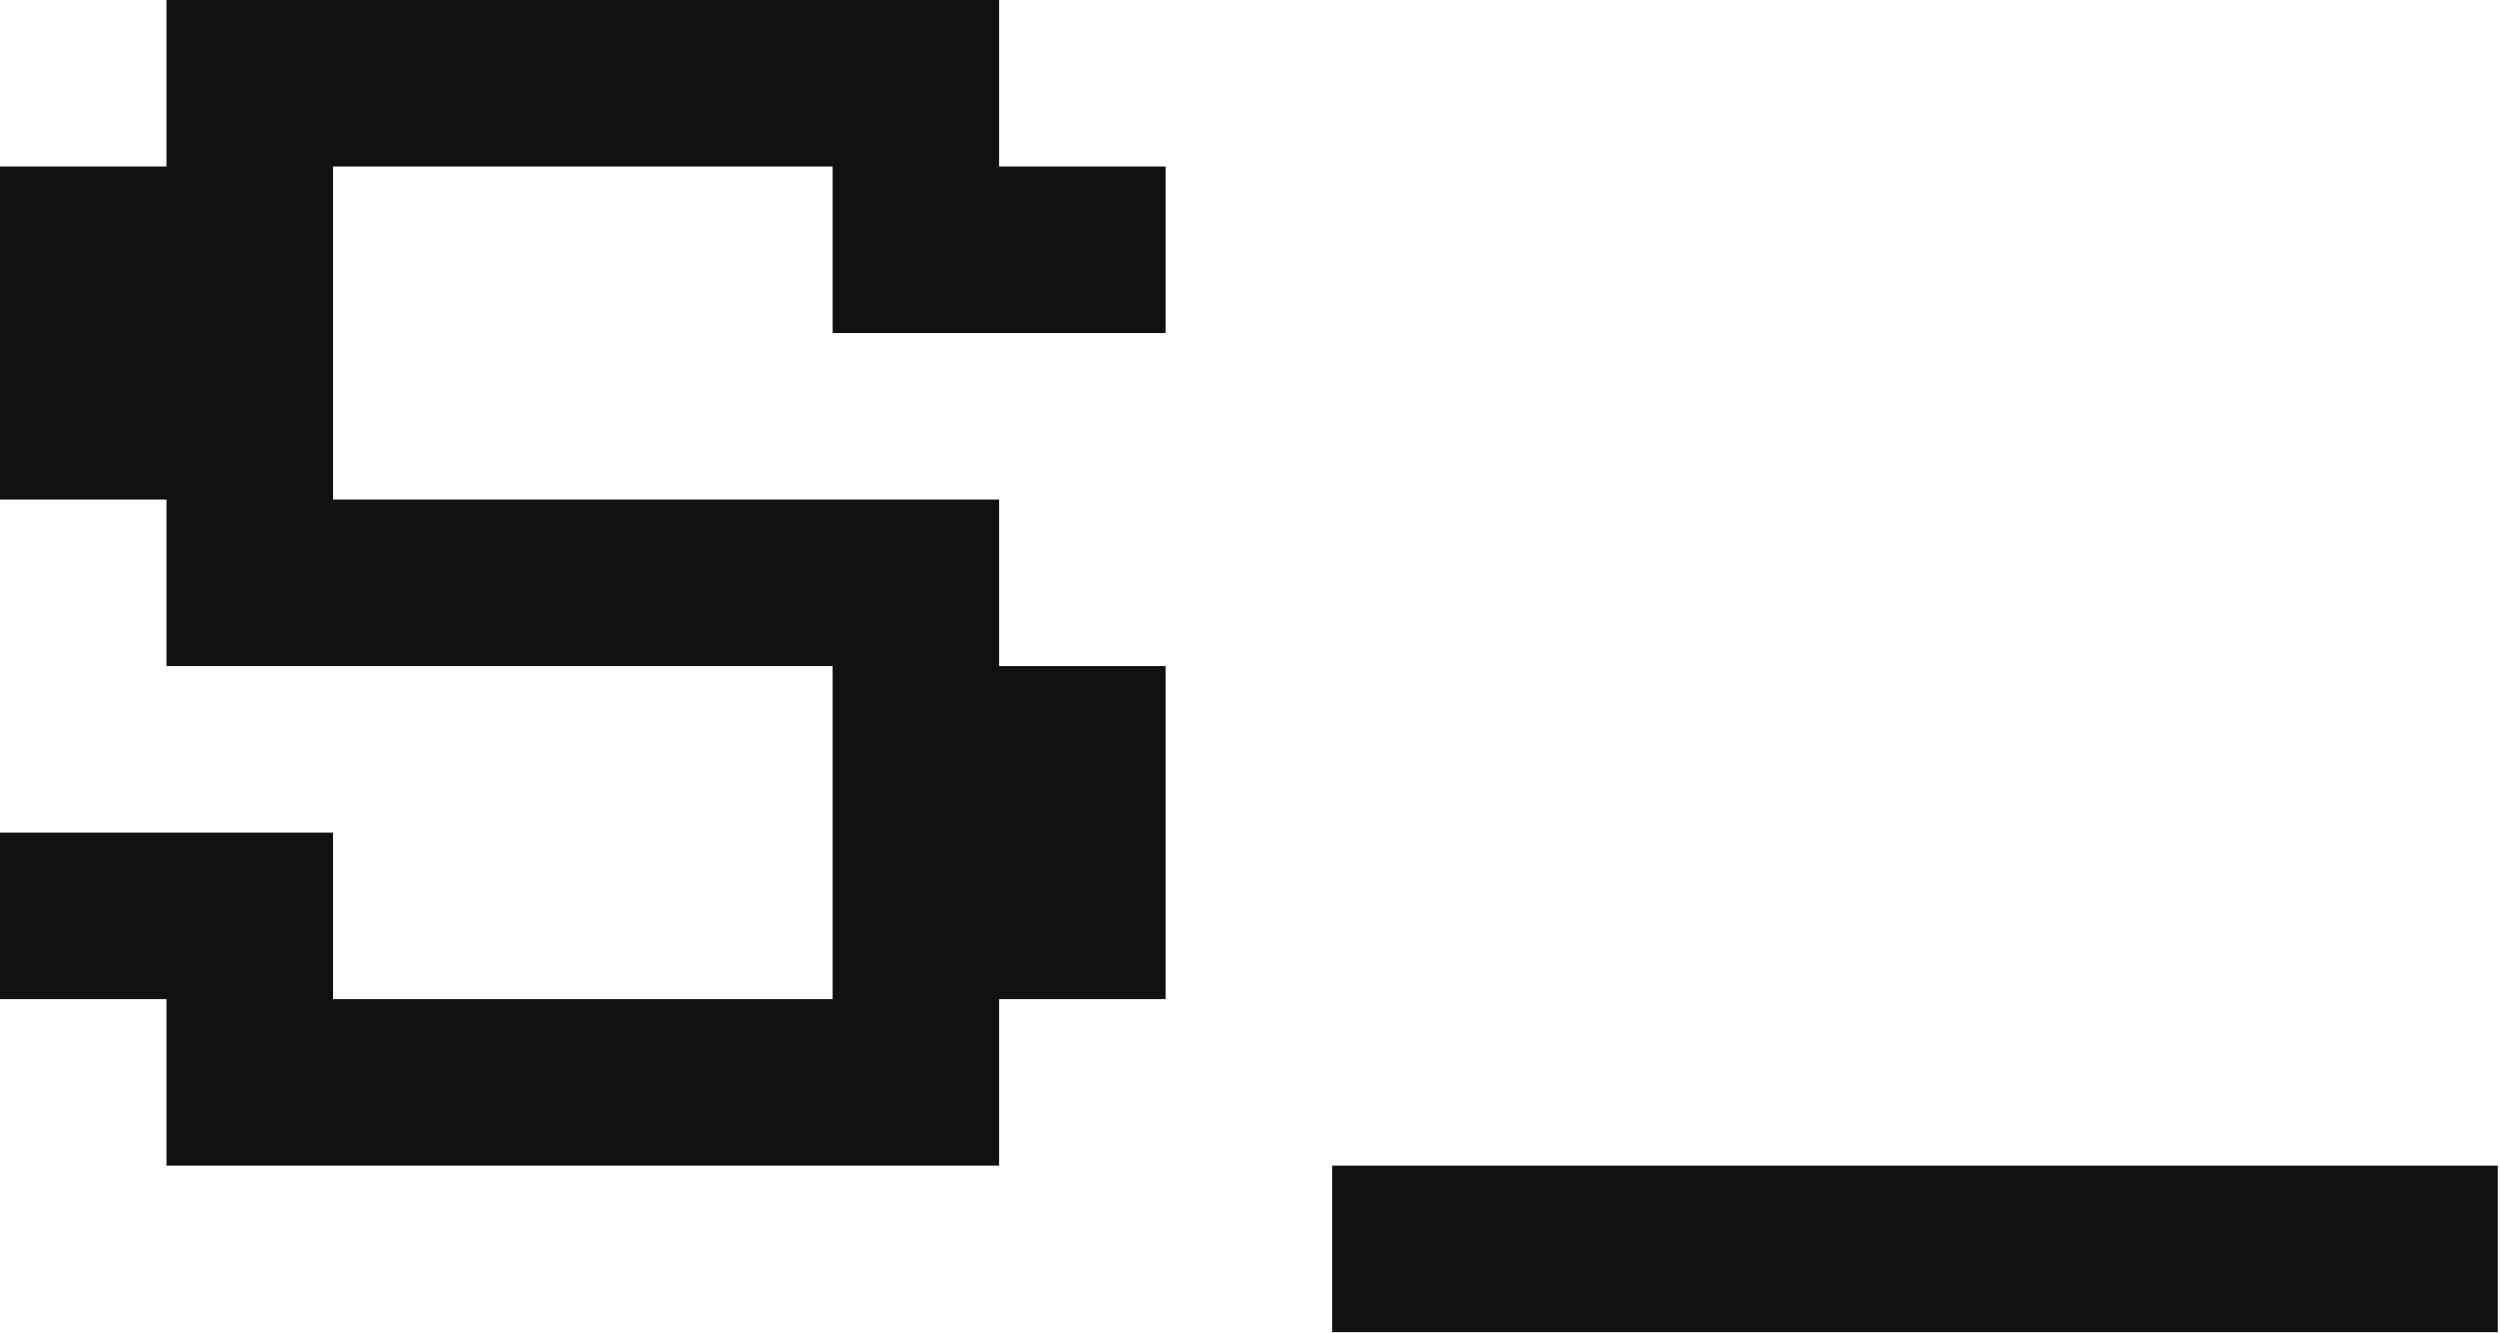
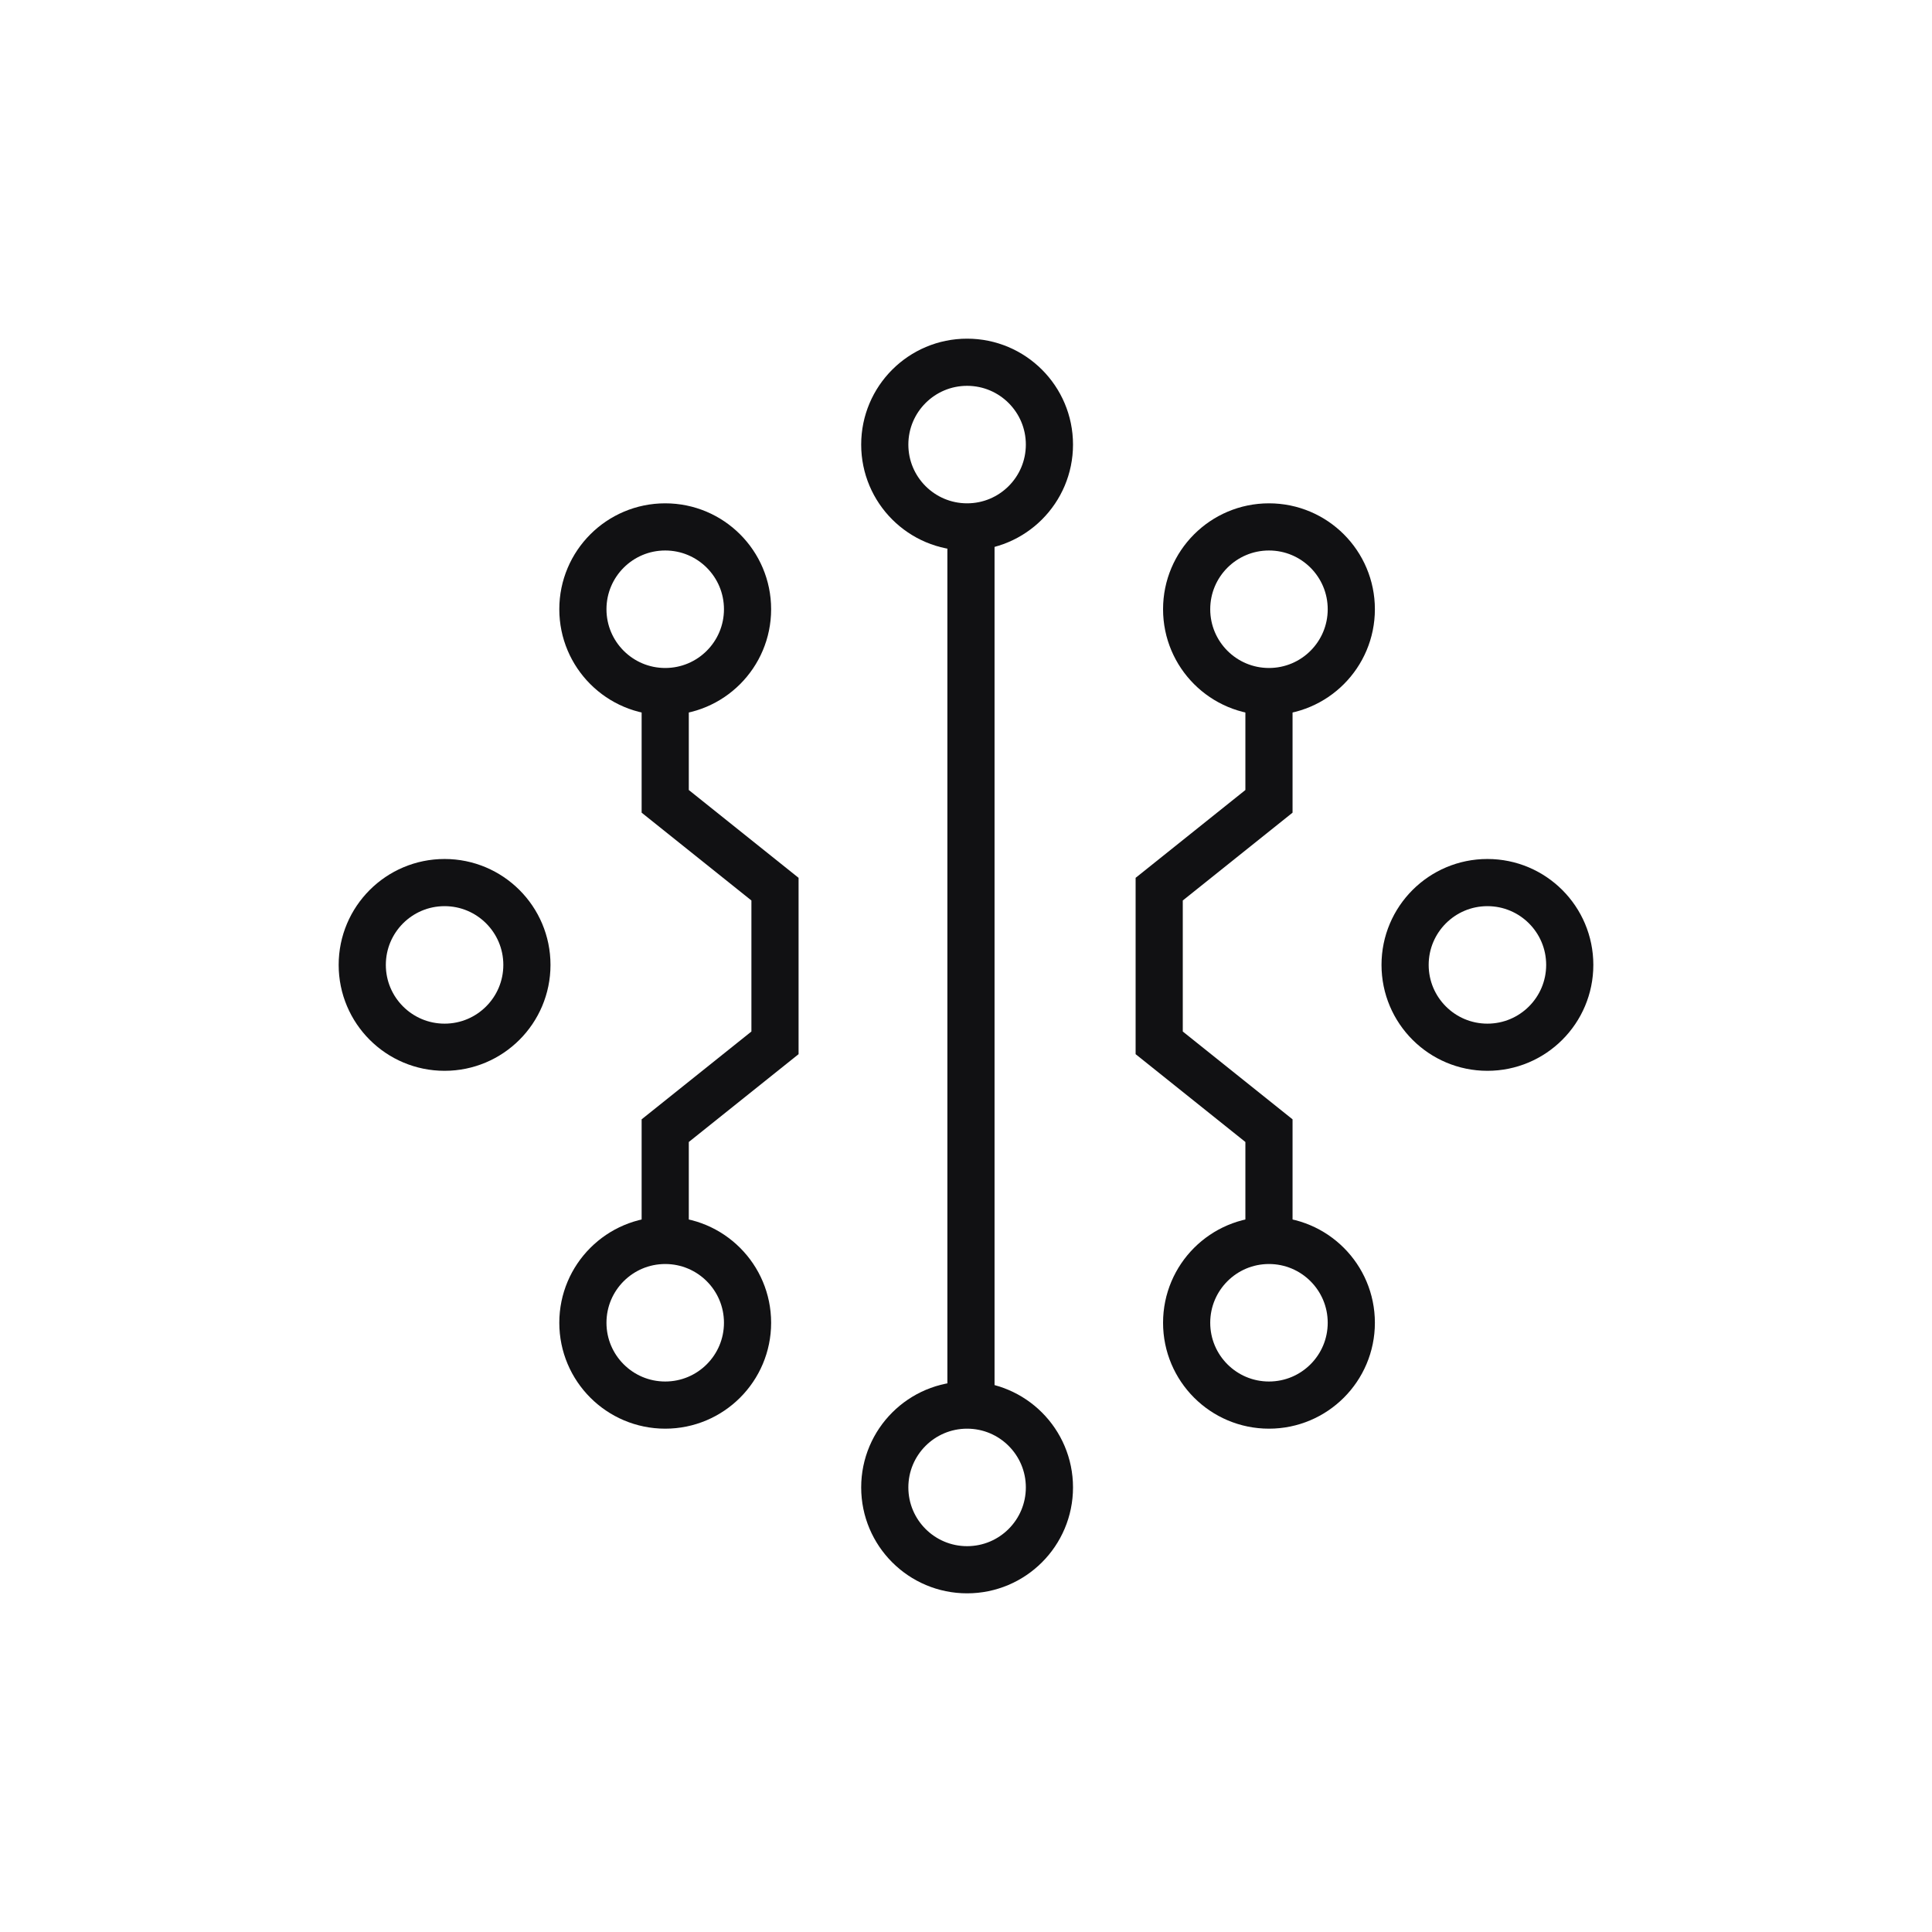
- <svg xmlns="http://www.w3.org/2000/svg" width="563" height="300" viewBox="0 0 563 300" fill="none">
-   <path d="M37.5 262.5V225H0V187.5H75V225H187.5V150H37.5V112.5H0V37.5H37.5V0H225V37.5H262.5V75H187.5V37.5H75V112.5H225V150H262.5V225H225V262.5H37.5ZM300 300V262.5H562.5V300H300Z" fill="#111113" />
+ <svg xmlns="http://www.w3.org/2000/svg" width="1024" height="1024" viewBox="0 0 1024 1024" fill="none">
+   <circle cx="512.582" cy="235.636" r="43.636" stroke="#111113" stroke-width="25" />
+   <circle cx="512.582" cy="788.364" r="43.636" stroke="#111113" stroke-width="25" />
+   <line x1="514.629" y1="744.727" x2="514.629" y2="279.273" stroke="#111113" stroke-width="25" />
+   <circle cx="672.582" cy="322.909" r="43.636" stroke="#111113" stroke-width="25" />
+   <circle cx="672.582" cy="701.091" r="43.636" stroke="#111113" stroke-width="25" />
+   <path d="M672.58 657.454V599.273L614.398 552.727V471.273L672.58 424.727L672.58 366.545" stroke="#111113" stroke-width="25" />
+   <circle cx="43.636" cy="43.636" r="43.636" transform="matrix(-1 0 0 1 396.215 279.273)" stroke="#111113" stroke-width="25" />
+   <circle cx="43.636" cy="43.636" r="43.636" transform="matrix(-1 0 0 1 396.215 657.454)" stroke="#111113" stroke-width="25" />
+   <path d="M352.58 657.454V599.273L410.762 552.727L410.762 471.273L352.58 424.727V366.545" stroke="#111113" stroke-width="25" />
+   <circle cx="43.636" cy="43.636" r="43.636" transform="matrix(-1 0 0 1 279.273 467.782)" stroke="#111113" stroke-width="25" />
+   <circle cx="43.636" cy="43.636" r="43.636" transform="matrix(-1 0 0 1 832 467.782)" stroke="#111113" stroke-width="25" />
</svg>
